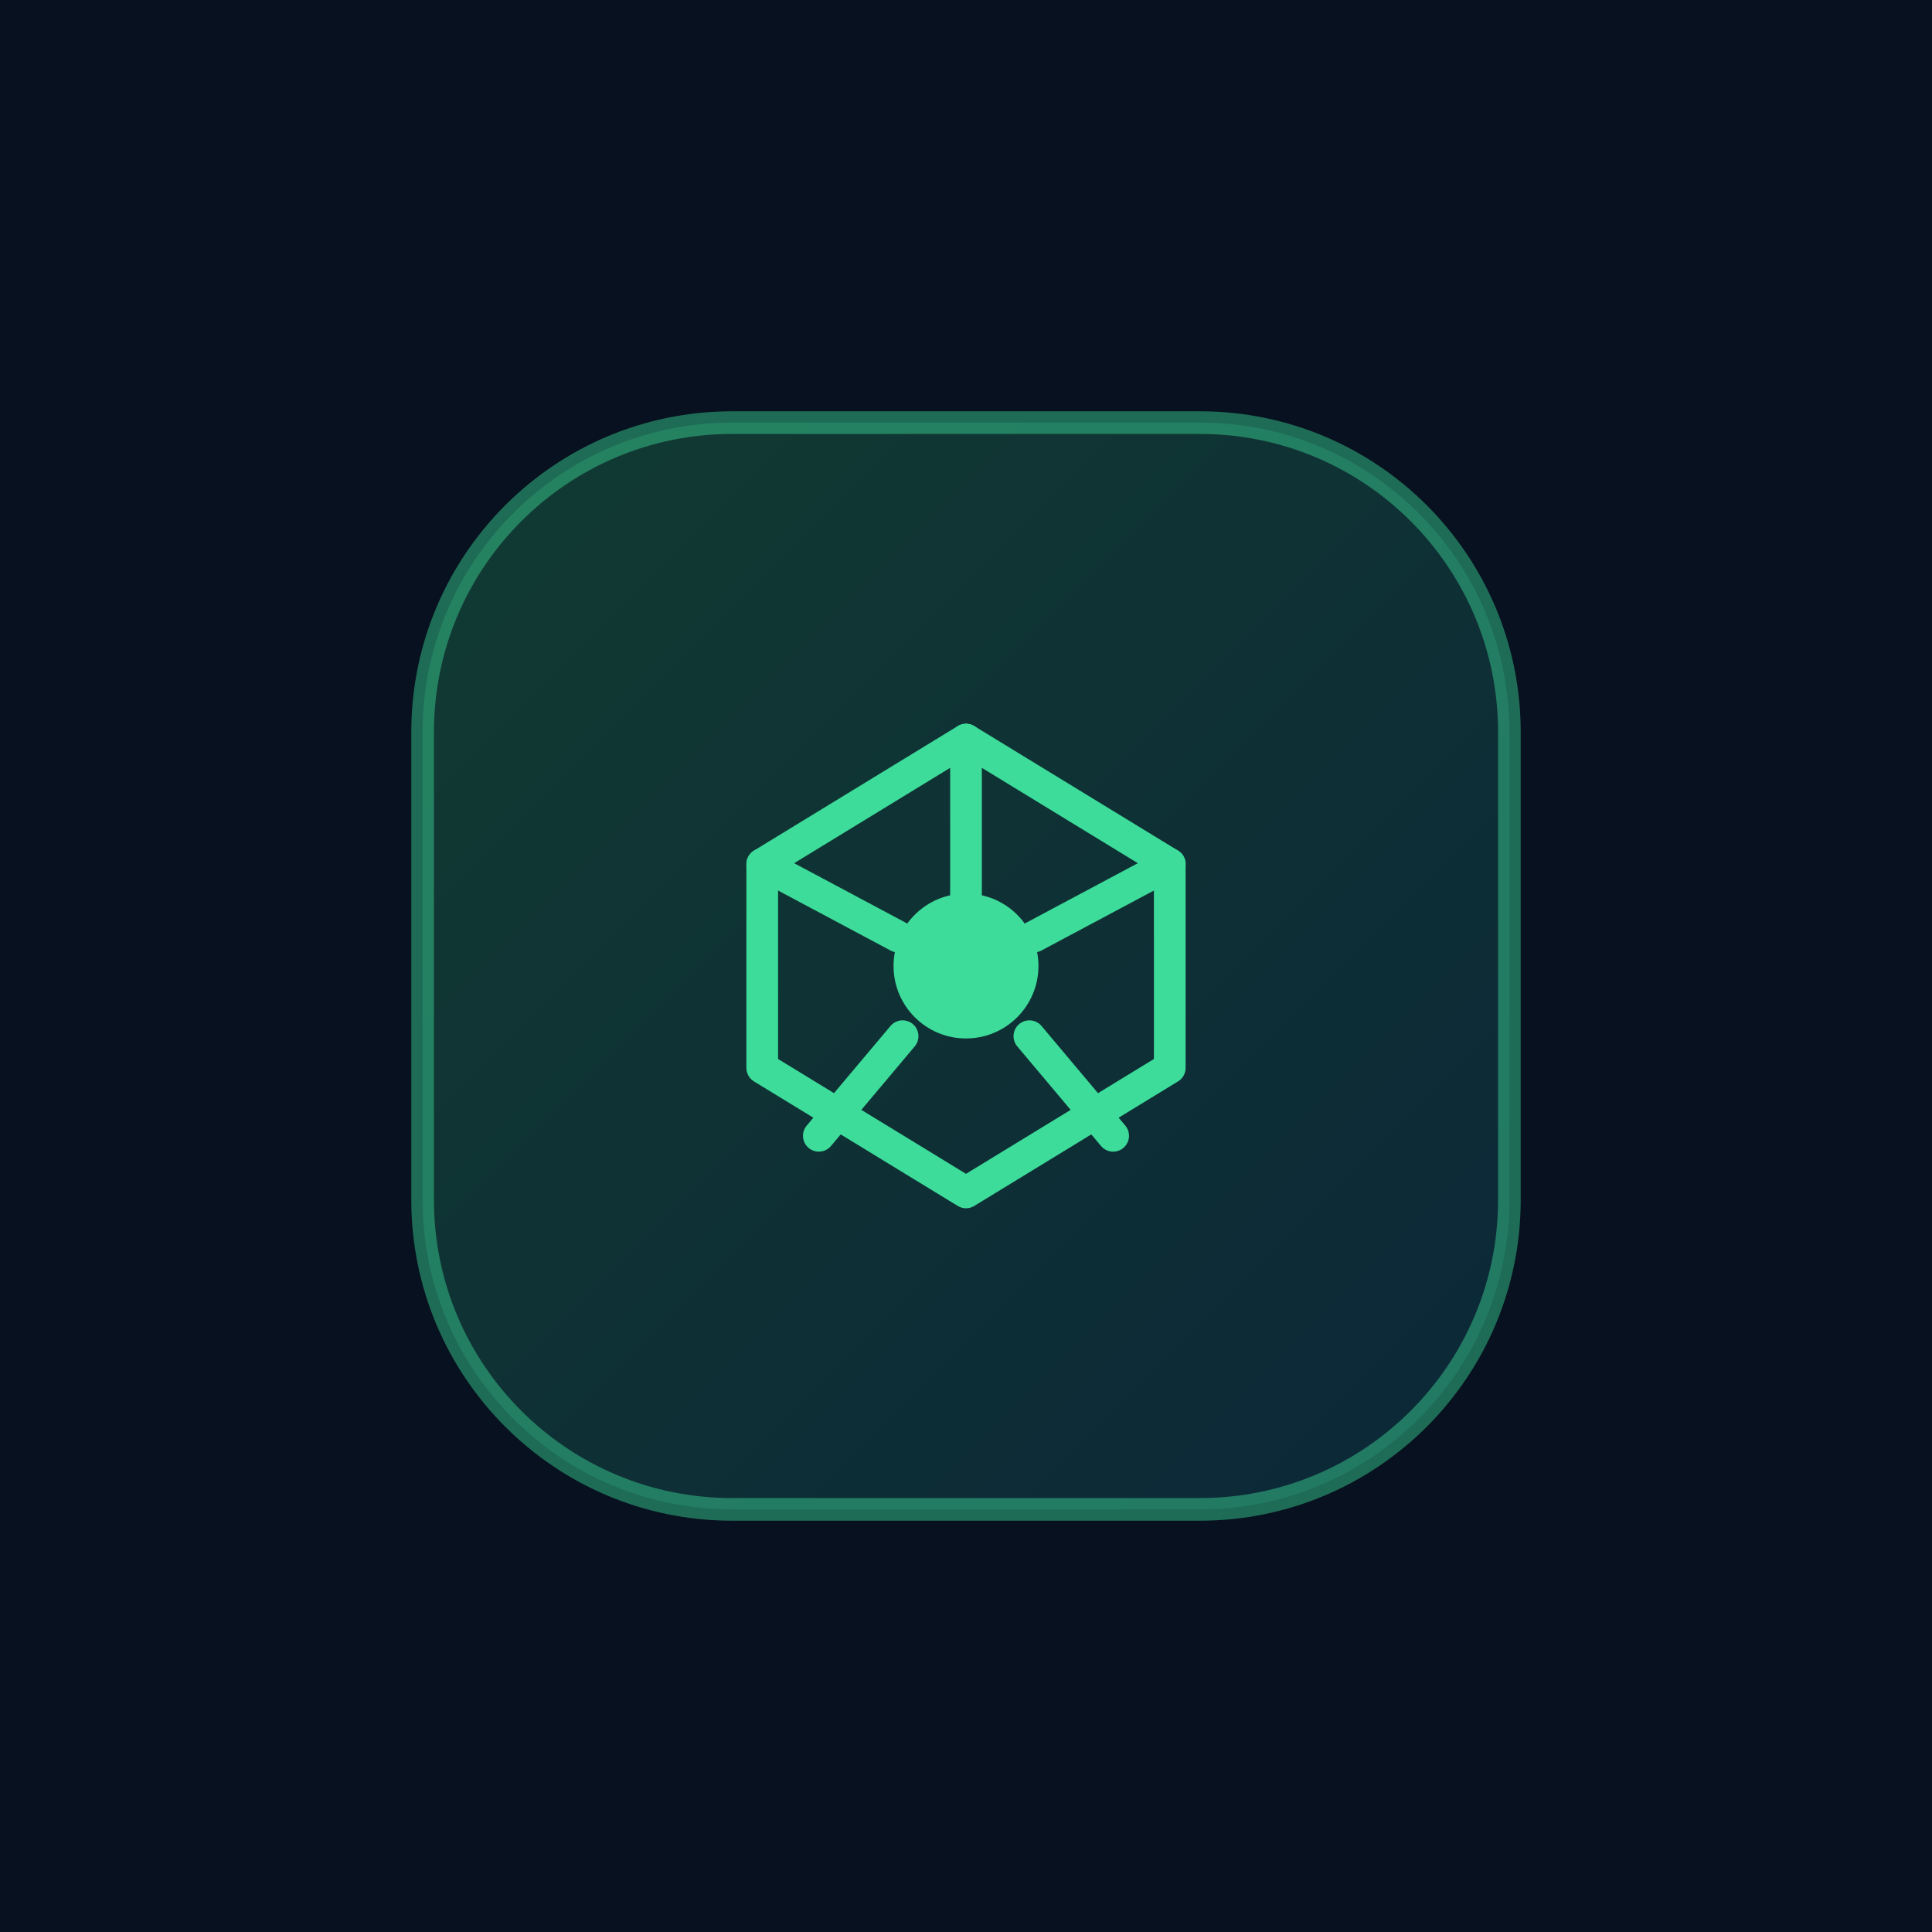
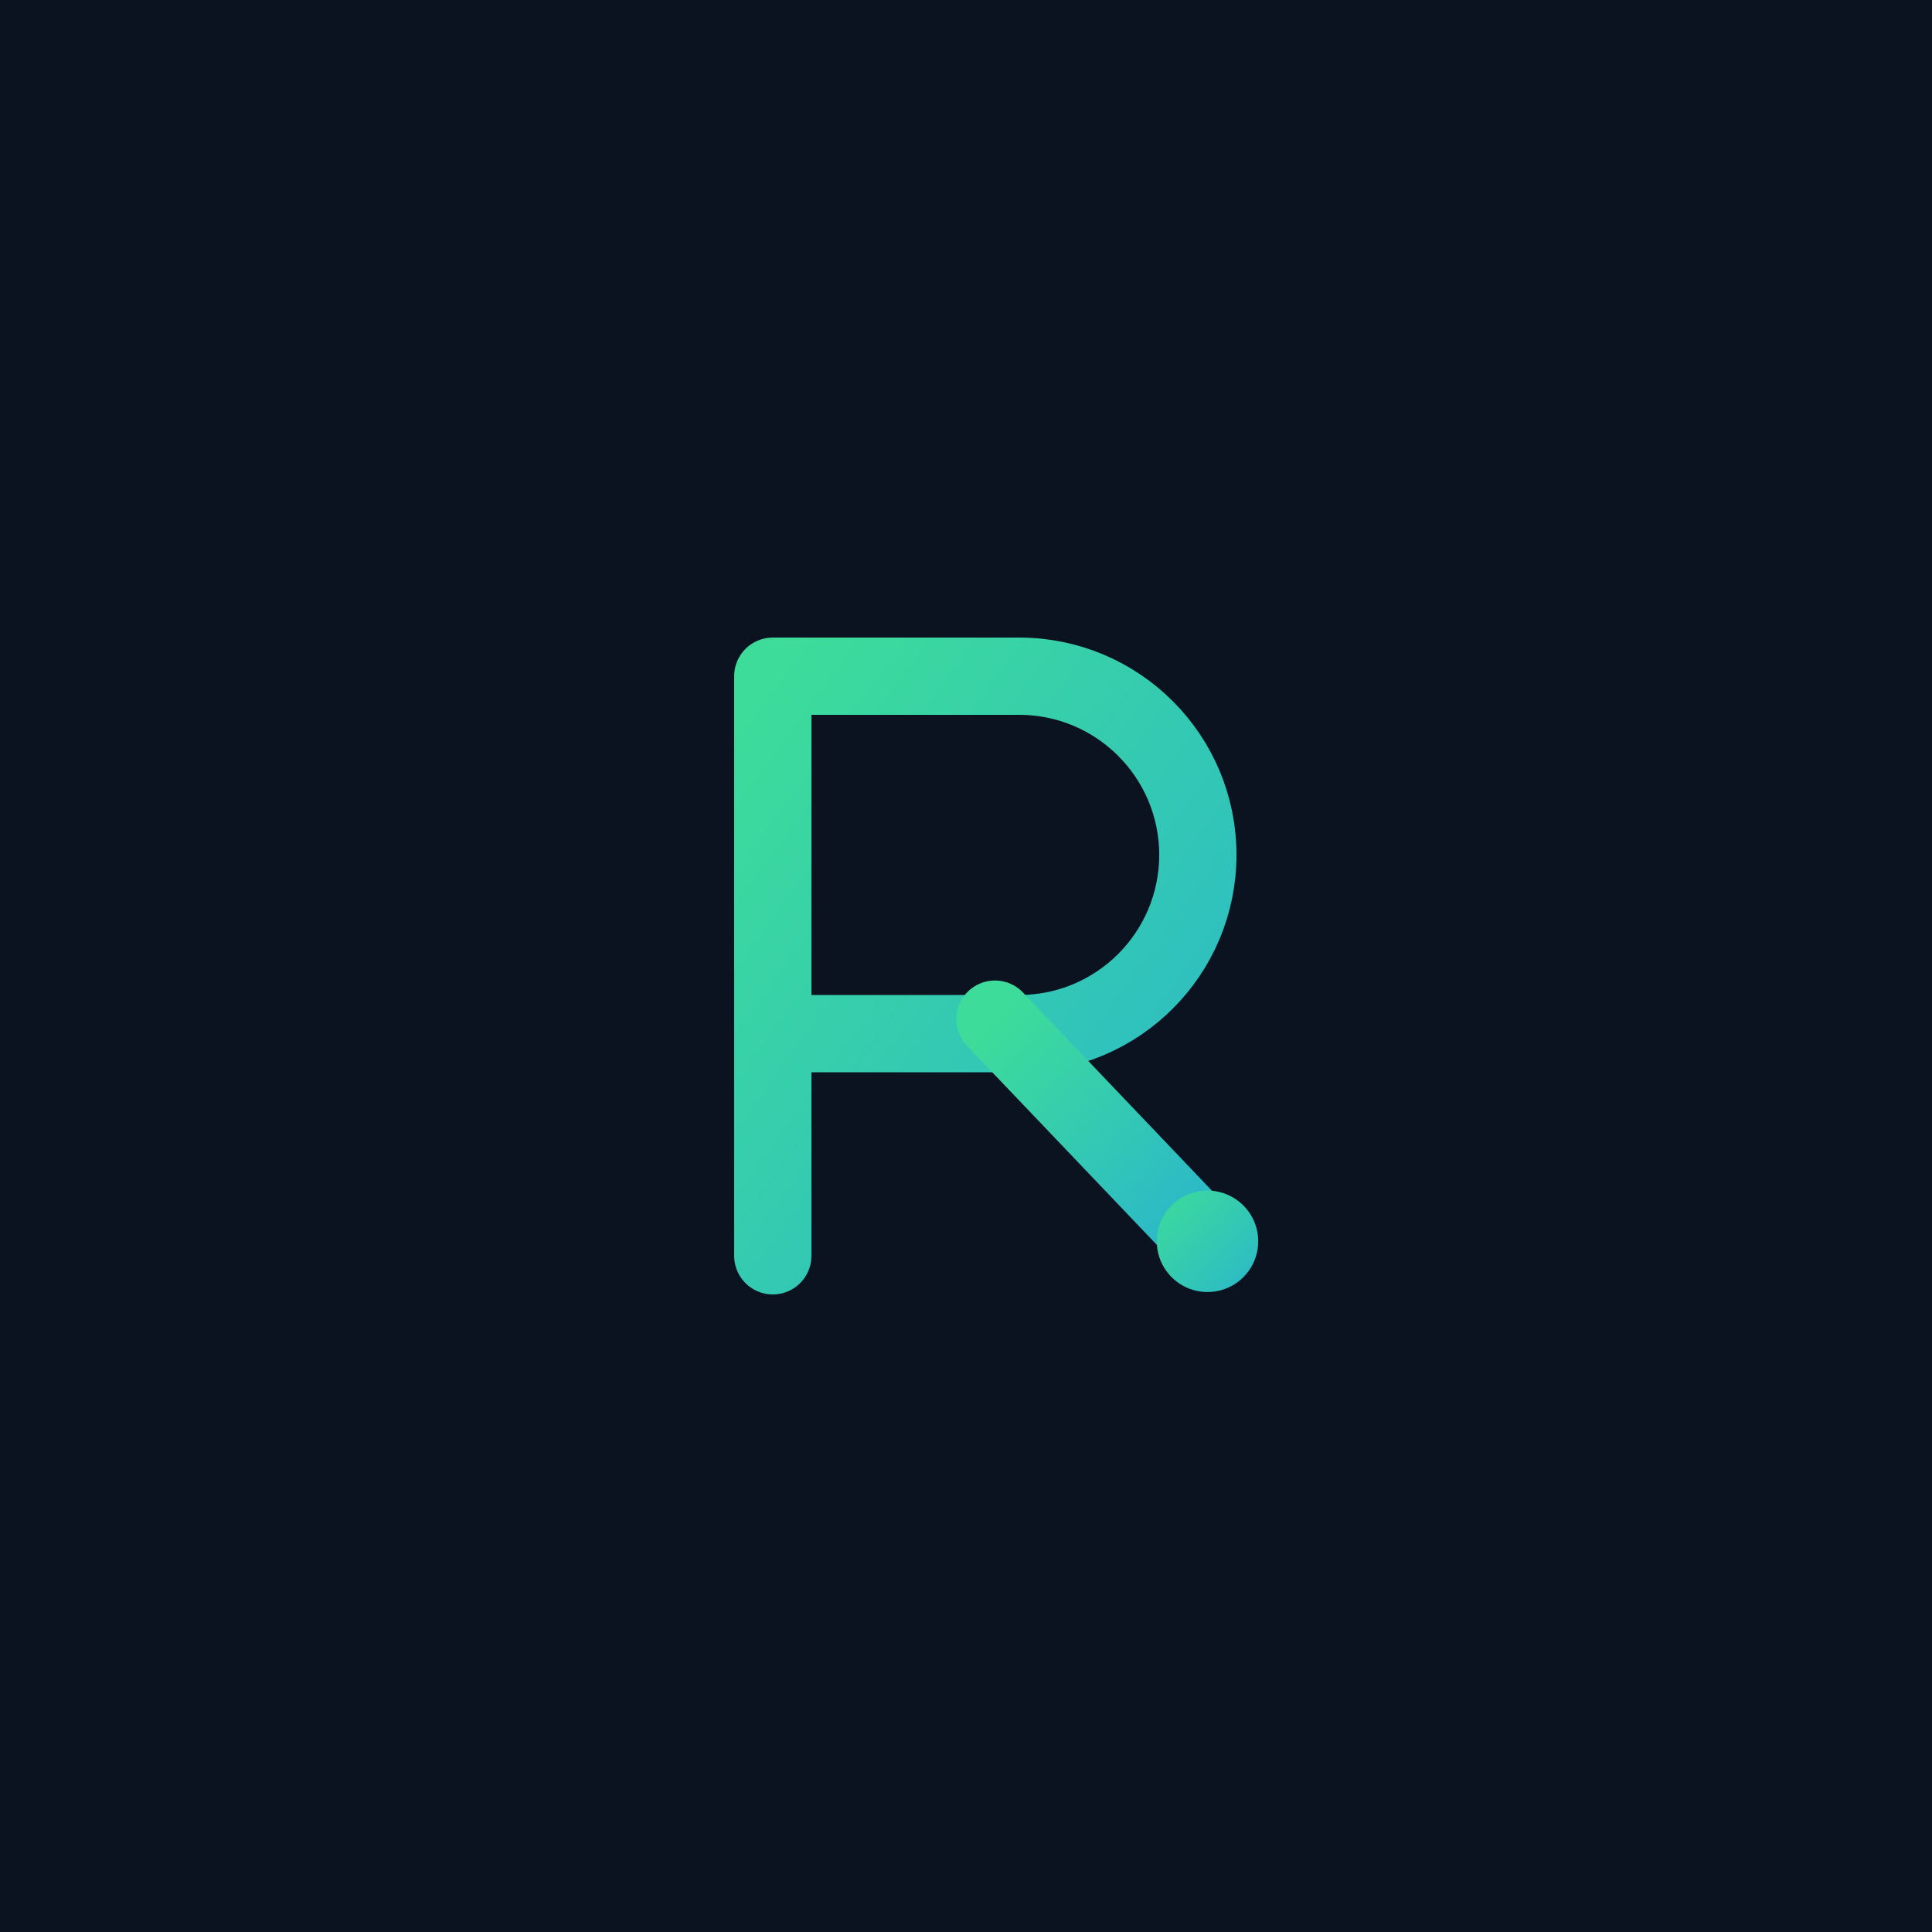
- <svg xmlns="http://www.w3.org/2000/svg" viewBox="0 0 512 512">
+ <svg xmlns="http://www.w3.org/2000/svg" viewBox="0 0 48 48" role="img" aria-label="RoutX">
  <defs>
-     <linearGradient id="bg" x1="0" y1="0" x2="1" y2="1">
-       <stop offset="0" stop-color="#123b32" />
-       <stop offset="1" stop-color="#0b2738" />
+     <linearGradient id="rx" x1="0" y1="0" x2="1" y2="1">
+       <stop offset="0" stop-color="#3DDC9A" />
+       <stop offset="1" stop-color="#2BB8C9" />
    </linearGradient>
  </defs>
-   <rect width="512" height="512" fill="#07111f" />
-   <rect x="112" y="112" width="288" height="288" rx="82" fill="url(#bg)" stroke="#3ddc9a" stroke-opacity=".45" stroke-width="6" />
-   <g transform="translate(160 160) scale(6)" fill="none" stroke="#3ddc9a" stroke-width="1.4" stroke-linecap="round" stroke-linejoin="round">
-     <path d="M7 11.5 16 6l9 5.5v9L16 26l-9-5.5z" />
-     <circle cx="16" cy="16" r="3.2" fill="#3ddc9a" stroke="none" />
-     <path d="M16 6v6.8M7 11.5l6 3.2M25 11.5l-6 3.2M9.5 23.5l3.7-4.4M22.5 23.5l-3.7-4.4" />
+   <rect width="48" height="48" fill="#0B1220" />
+   <g fill="none" stroke="url(#rx)" stroke-width="3.2" stroke-linecap="round" stroke-linejoin="round" transform="translate(9.6 9.6) scale(0.6)">
+     <path d="M16 36V12h10.2a7.4 7.4 0 0 1 0 14.8H16" />
+     <path d="M25.2 26.2 33.4 34.8" />
+     <circle cx="34" cy="35.4" r="2.1" fill="url(#rx)" stroke="none" />
  </g>
</svg>
